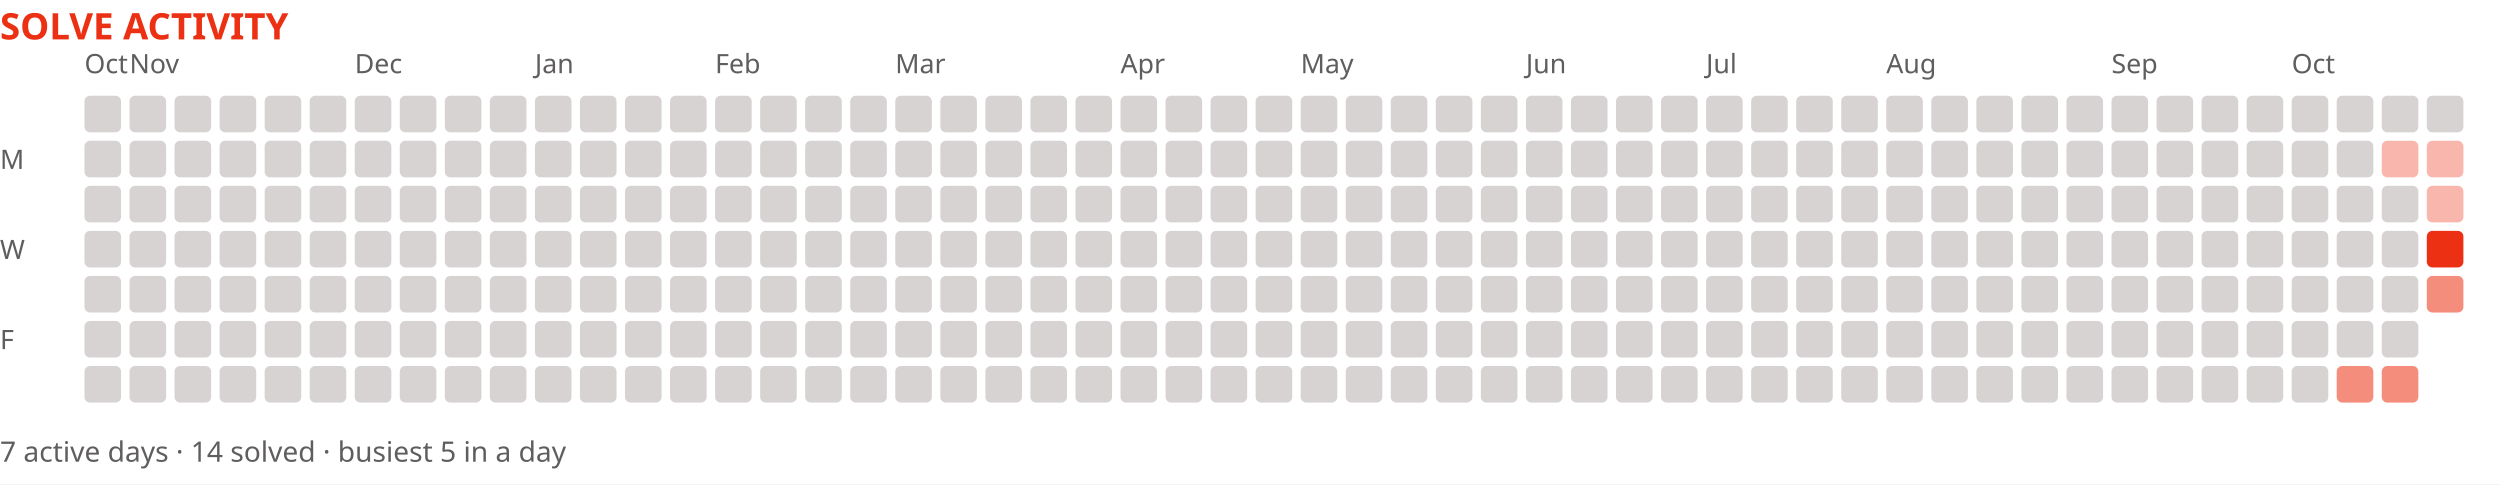
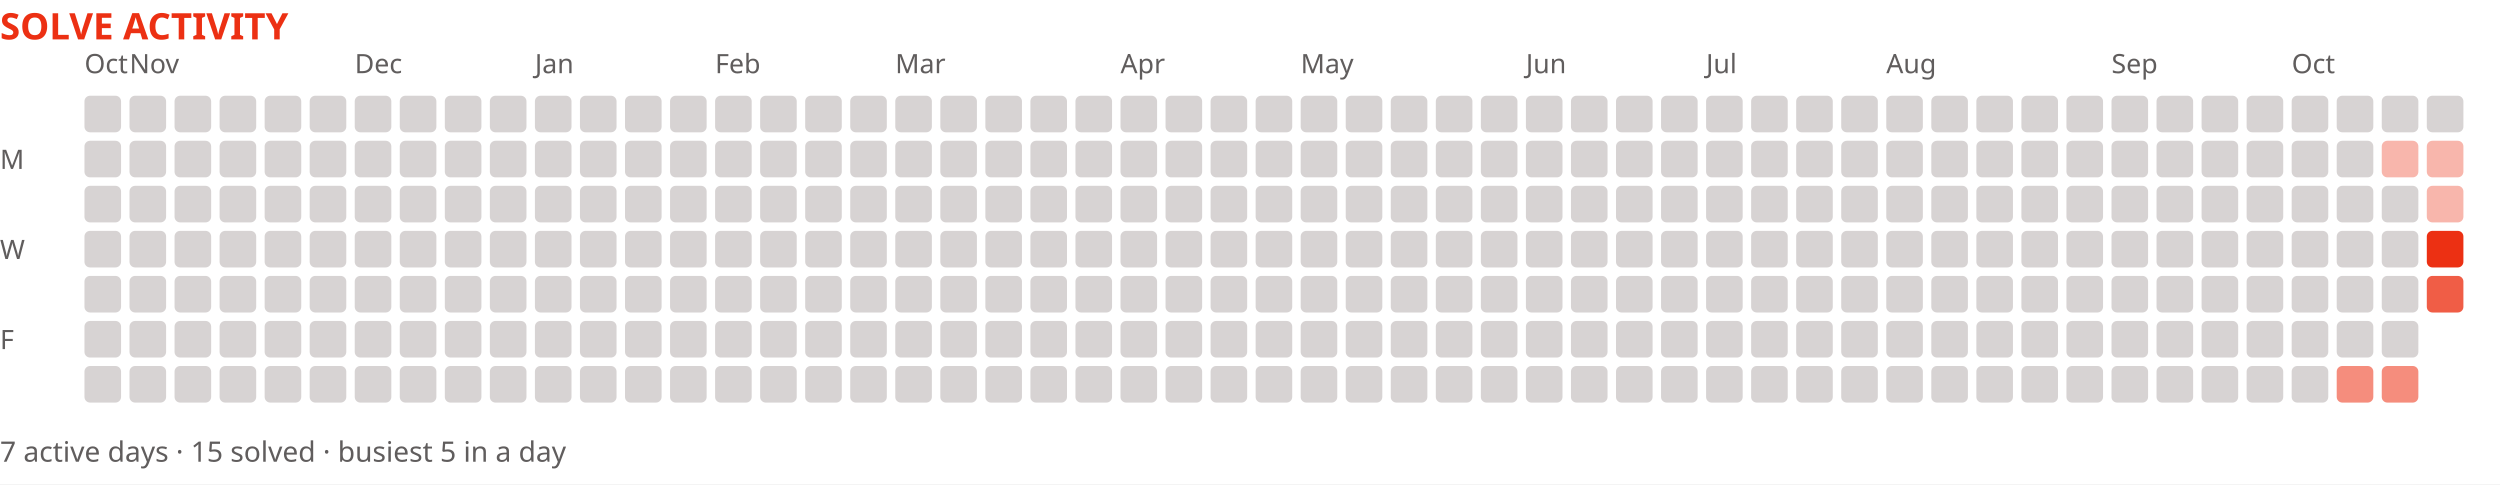
<svg xmlns="http://www.w3.org/2000/svg" width="888" height="172" viewBox="0 0 888 172" role="img" aria-label="Solve activity over the last year">
  <rect width="888" height="172" fill="#ffffff" />
  <text x="0" y="14" font-family="system-ui,sans-serif" font-size="13" font-weight="700" fill="#ec3013">SOLVE ACTIVITY</text>
  <text x="30" y="26" font-family="system-ui,sans-serif" font-size="9.5" fill="#605d5d">Oct</text>
  <text x="46" y="26" font-family="system-ui,sans-serif" font-size="9.5" fill="#605d5d">Nov</text>
  <text x="126" y="26" font-family="system-ui,sans-serif" font-size="9.5" fill="#605d5d">Dec</text>
  <text x="190" y="26" font-family="system-ui,sans-serif" font-size="9.5" fill="#605d5d">Jan</text>
  <text x="254" y="26" font-family="system-ui,sans-serif" font-size="9.5" fill="#605d5d">Feb</text>
  <text x="318" y="26" font-family="system-ui,sans-serif" font-size="9.5" fill="#605d5d">Mar</text>
  <text x="398" y="26" font-family="system-ui,sans-serif" font-size="9.5" fill="#605d5d">Apr</text>
  <text x="462" y="26" font-family="system-ui,sans-serif" font-size="9.5" fill="#605d5d">May</text>
  <text x="542" y="26" font-family="system-ui,sans-serif" font-size="9.5" fill="#605d5d">Jun</text>
  <text x="606" y="26" font-family="system-ui,sans-serif" font-size="9.5" fill="#605d5d">Jul</text>
  <text x="670" y="26" font-family="system-ui,sans-serif" font-size="9.5" fill="#605d5d">Aug</text>
  <text x="750" y="26" font-family="system-ui,sans-serif" font-size="9.5" fill="#605d5d">Sep</text>
  <text x="814" y="26" font-family="system-ui,sans-serif" font-size="9.5" fill="#605d5d">Oct</text>
  <text x="0" y="60" font-family="system-ui,sans-serif" font-size="9.5" fill="#605d5d">M</text>
  <text x="0" y="92" font-family="system-ui,sans-serif" font-size="9.5" fill="#605d5d">W</text>
  <text x="0" y="124" font-family="system-ui,sans-serif" font-size="9.5" fill="#605d5d">F</text>
  <rect x="30" y="34" width="13" height="13" fill="#d7d3d3" rx="2" />
  <rect x="30" y="50" width="13" height="13" fill="#d7d3d3" rx="2" />
  <rect x="30" y="66" width="13" height="13" fill="#d7d3d3" rx="2" />
  <rect x="30" y="82" width="13" height="13" fill="#d7d3d3" rx="2" />
  <rect x="30" y="98" width="13" height="13" fill="#d7d3d3" rx="2" />
  <rect x="30" y="114" width="13" height="13" fill="#d7d3d3" rx="2" />
  <rect x="30" y="130" width="13" height="13" fill="#d7d3d3" rx="2" />
  <rect x="46" y="34" width="13" height="13" fill="#d7d3d3" rx="2" />
  <rect x="46" y="50" width="13" height="13" fill="#d7d3d3" rx="2" />
  <rect x="46" y="66" width="13" height="13" fill="#d7d3d3" rx="2" />
  <rect x="46" y="82" width="13" height="13" fill="#d7d3d3" rx="2" />
  <rect x="46" y="98" width="13" height="13" fill="#d7d3d3" rx="2" />
  <rect x="46" y="114" width="13" height="13" fill="#d7d3d3" rx="2" />
  <rect x="46" y="130" width="13" height="13" fill="#d7d3d3" rx="2" />
  <rect x="62" y="34" width="13" height="13" fill="#d7d3d3" rx="2" />
  <rect x="62" y="50" width="13" height="13" fill="#d7d3d3" rx="2" />
  <rect x="62" y="66" width="13" height="13" fill="#d7d3d3" rx="2" />
  <rect x="62" y="82" width="13" height="13" fill="#d7d3d3" rx="2" />
  <rect x="62" y="98" width="13" height="13" fill="#d7d3d3" rx="2" />
  <rect x="62" y="114" width="13" height="13" fill="#d7d3d3" rx="2" />
  <rect x="62" y="130" width="13" height="13" fill="#d7d3d3" rx="2" />
  <rect x="78" y="34" width="13" height="13" fill="#d7d3d3" rx="2" />
  <rect x="78" y="50" width="13" height="13" fill="#d7d3d3" rx="2" />
  <rect x="78" y="66" width="13" height="13" fill="#d7d3d3" rx="2" />
  <rect x="78" y="82" width="13" height="13" fill="#d7d3d3" rx="2" />
  <rect x="78" y="98" width="13" height="13" fill="#d7d3d3" rx="2" />
  <rect x="78" y="114" width="13" height="13" fill="#d7d3d3" rx="2" />
  <rect x="78" y="130" width="13" height="13" fill="#d7d3d3" rx="2" />
  <rect x="94" y="34" width="13" height="13" fill="#d7d3d3" rx="2" />
  <rect x="94" y="50" width="13" height="13" fill="#d7d3d3" rx="2" />
  <rect x="94" y="66" width="13" height="13" fill="#d7d3d3" rx="2" />
  <rect x="94" y="82" width="13" height="13" fill="#d7d3d3" rx="2" />
  <rect x="94" y="98" width="13" height="13" fill="#d7d3d3" rx="2" />
  <rect x="94" y="114" width="13" height="13" fill="#d7d3d3" rx="2" />
  <rect x="94" y="130" width="13" height="13" fill="#d7d3d3" rx="2" />
  <rect x="110" y="34" width="13" height="13" fill="#d7d3d3" rx="2" />
  <rect x="110" y="50" width="13" height="13" fill="#d7d3d3" rx="2" />
  <rect x="110" y="66" width="13" height="13" fill="#d7d3d3" rx="2" />
  <rect x="110" y="82" width="13" height="13" fill="#d7d3d3" rx="2" />
  <rect x="110" y="98" width="13" height="13" fill="#d7d3d3" rx="2" />
  <rect x="110" y="114" width="13" height="13" fill="#d7d3d3" rx="2" />
  <rect x="110" y="130" width="13" height="13" fill="#d7d3d3" rx="2" />
  <rect x="126" y="34" width="13" height="13" fill="#d7d3d3" rx="2" />
  <rect x="126" y="50" width="13" height="13" fill="#d7d3d3" rx="2" />
  <rect x="126" y="66" width="13" height="13" fill="#d7d3d3" rx="2" />
  <rect x="126" y="82" width="13" height="13" fill="#d7d3d3" rx="2" />
  <rect x="126" y="98" width="13" height="13" fill="#d7d3d3" rx="2" />
  <rect x="126" y="114" width="13" height="13" fill="#d7d3d3" rx="2" />
  <rect x="126" y="130" width="13" height="13" fill="#d7d3d3" rx="2" />
  <rect x="142" y="34" width="13" height="13" fill="#d7d3d3" rx="2" />
  <rect x="142" y="50" width="13" height="13" fill="#d7d3d3" rx="2" />
  <rect x="142" y="66" width="13" height="13" fill="#d7d3d3" rx="2" />
  <rect x="142" y="82" width="13" height="13" fill="#d7d3d3" rx="2" />
  <rect x="142" y="98" width="13" height="13" fill="#d7d3d3" rx="2" />
  <rect x="142" y="114" width="13" height="13" fill="#d7d3d3" rx="2" />
  <rect x="142" y="130" width="13" height="13" fill="#d7d3d3" rx="2" />
  <rect x="158" y="34" width="13" height="13" fill="#d7d3d3" rx="2" />
  <rect x="158" y="50" width="13" height="13" fill="#d7d3d3" rx="2" />
  <rect x="158" y="66" width="13" height="13" fill="#d7d3d3" rx="2" />
  <rect x="158" y="82" width="13" height="13" fill="#d7d3d3" rx="2" />
  <rect x="158" y="98" width="13" height="13" fill="#d7d3d3" rx="2" />
  <rect x="158" y="114" width="13" height="13" fill="#d7d3d3" rx="2" />
  <rect x="158" y="130" width="13" height="13" fill="#d7d3d3" rx="2" />
  <rect x="174" y="34" width="13" height="13" fill="#d7d3d3" rx="2" />
  <rect x="174" y="50" width="13" height="13" fill="#d7d3d3" rx="2" />
  <rect x="174" y="66" width="13" height="13" fill="#d7d3d3" rx="2" />
  <rect x="174" y="82" width="13" height="13" fill="#d7d3d3" rx="2" />
  <rect x="174" y="98" width="13" height="13" fill="#d7d3d3" rx="2" />
  <rect x="174" y="114" width="13" height="13" fill="#d7d3d3" rx="2" />
  <rect x="174" y="130" width="13" height="13" fill="#d7d3d3" rx="2" />
  <rect x="190" y="34" width="13" height="13" fill="#d7d3d3" rx="2" />
  <rect x="190" y="50" width="13" height="13" fill="#d7d3d3" rx="2" />
  <rect x="190" y="66" width="13" height="13" fill="#d7d3d3" rx="2" />
  <rect x="190" y="82" width="13" height="13" fill="#d7d3d3" rx="2" />
  <rect x="190" y="98" width="13" height="13" fill="#d7d3d3" rx="2" />
  <rect x="190" y="114" width="13" height="13" fill="#d7d3d3" rx="2" />
  <rect x="190" y="130" width="13" height="13" fill="#d7d3d3" rx="2" />
  <rect x="206" y="34" width="13" height="13" fill="#d7d3d3" rx="2" />
  <rect x="206" y="50" width="13" height="13" fill="#d7d3d3" rx="2" />
  <rect x="206" y="66" width="13" height="13" fill="#d7d3d3" rx="2" />
  <rect x="206" y="82" width="13" height="13" fill="#d7d3d3" rx="2" />
  <rect x="206" y="98" width="13" height="13" fill="#d7d3d3" rx="2" />
  <rect x="206" y="114" width="13" height="13" fill="#d7d3d3" rx="2" />
  <rect x="206" y="130" width="13" height="13" fill="#d7d3d3" rx="2" />
  <rect x="222" y="34" width="13" height="13" fill="#d7d3d3" rx="2" />
  <rect x="222" y="50" width="13" height="13" fill="#d7d3d3" rx="2" />
  <rect x="222" y="66" width="13" height="13" fill="#d7d3d3" rx="2" />
  <rect x="222" y="82" width="13" height="13" fill="#d7d3d3" rx="2" />
  <rect x="222" y="98" width="13" height="13" fill="#d7d3d3" rx="2" />
  <rect x="222" y="114" width="13" height="13" fill="#d7d3d3" rx="2" />
  <rect x="222" y="130" width="13" height="13" fill="#d7d3d3" rx="2" />
  <rect x="238" y="34" width="13" height="13" fill="#d7d3d3" rx="2" />
  <rect x="238" y="50" width="13" height="13" fill="#d7d3d3" rx="2" />
  <rect x="238" y="66" width="13" height="13" fill="#d7d3d3" rx="2" />
  <rect x="238" y="82" width="13" height="13" fill="#d7d3d3" rx="2" />
  <rect x="238" y="98" width="13" height="13" fill="#d7d3d3" rx="2" />
  <rect x="238" y="114" width="13" height="13" fill="#d7d3d3" rx="2" />
  <rect x="238" y="130" width="13" height="13" fill="#d7d3d3" rx="2" />
  <rect x="254" y="34" width="13" height="13" fill="#d7d3d3" rx="2" />
  <rect x="254" y="50" width="13" height="13" fill="#d7d3d3" rx="2" />
  <rect x="254" y="66" width="13" height="13" fill="#d7d3d3" rx="2" />
  <rect x="254" y="82" width="13" height="13" fill="#d7d3d3" rx="2" />
  <rect x="254" y="98" width="13" height="13" fill="#d7d3d3" rx="2" />
  <rect x="254" y="114" width="13" height="13" fill="#d7d3d3" rx="2" />
  <rect x="254" y="130" width="13" height="13" fill="#d7d3d3" rx="2" />
  <rect x="270" y="34" width="13" height="13" fill="#d7d3d3" rx="2" />
  <rect x="270" y="50" width="13" height="13" fill="#d7d3d3" rx="2" />
  <rect x="270" y="66" width="13" height="13" fill="#d7d3d3" rx="2" />
  <rect x="270" y="82" width="13" height="13" fill="#d7d3d3" rx="2" />
  <rect x="270" y="98" width="13" height="13" fill="#d7d3d3" rx="2" />
  <rect x="270" y="114" width="13" height="13" fill="#d7d3d3" rx="2" />
  <rect x="270" y="130" width="13" height="13" fill="#d7d3d3" rx="2" />
  <rect x="286" y="34" width="13" height="13" fill="#d7d3d3" rx="2" />
  <rect x="286" y="50" width="13" height="13" fill="#d7d3d3" rx="2" />
  <rect x="286" y="66" width="13" height="13" fill="#d7d3d3" rx="2" />
  <rect x="286" y="82" width="13" height="13" fill="#d7d3d3" rx="2" />
  <rect x="286" y="98" width="13" height="13" fill="#d7d3d3" rx="2" />
  <rect x="286" y="114" width="13" height="13" fill="#d7d3d3" rx="2" />
  <rect x="286" y="130" width="13" height="13" fill="#d7d3d3" rx="2" />
  <rect x="302" y="34" width="13" height="13" fill="#d7d3d3" rx="2" />
  <rect x="302" y="50" width="13" height="13" fill="#d7d3d3" rx="2" />
  <rect x="302" y="66" width="13" height="13" fill="#d7d3d3" rx="2" />
  <rect x="302" y="82" width="13" height="13" fill="#d7d3d3" rx="2" />
  <rect x="302" y="98" width="13" height="13" fill="#d7d3d3" rx="2" />
  <rect x="302" y="114" width="13" height="13" fill="#d7d3d3" rx="2" />
  <rect x="302" y="130" width="13" height="13" fill="#d7d3d3" rx="2" />
  <rect x="318" y="34" width="13" height="13" fill="#d7d3d3" rx="2" />
  <rect x="318" y="50" width="13" height="13" fill="#d7d3d3" rx="2" />
  <rect x="318" y="66" width="13" height="13" fill="#d7d3d3" rx="2" />
  <rect x="318" y="82" width="13" height="13" fill="#d7d3d3" rx="2" />
  <rect x="318" y="98" width="13" height="13" fill="#d7d3d3" rx="2" />
  <rect x="318" y="114" width="13" height="13" fill="#d7d3d3" rx="2" />
  <rect x="318" y="130" width="13" height="13" fill="#d7d3d3" rx="2" />
  <rect x="334" y="34" width="13" height="13" fill="#d7d3d3" rx="2" />
  <rect x="334" y="50" width="13" height="13" fill="#d7d3d3" rx="2" />
  <rect x="334" y="66" width="13" height="13" fill="#d7d3d3" rx="2" />
  <rect x="334" y="82" width="13" height="13" fill="#d7d3d3" rx="2" />
  <rect x="334" y="98" width="13" height="13" fill="#d7d3d3" rx="2" />
  <rect x="334" y="114" width="13" height="13" fill="#d7d3d3" rx="2" />
  <rect x="334" y="130" width="13" height="13" fill="#d7d3d3" rx="2" />
  <rect x="350" y="34" width="13" height="13" fill="#d7d3d3" rx="2" />
  <rect x="350" y="50" width="13" height="13" fill="#d7d3d3" rx="2" />
  <rect x="350" y="66" width="13" height="13" fill="#d7d3d3" rx="2" />
  <rect x="350" y="82" width="13" height="13" fill="#d7d3d3" rx="2" />
  <rect x="350" y="98" width="13" height="13" fill="#d7d3d3" rx="2" />
  <rect x="350" y="114" width="13" height="13" fill="#d7d3d3" rx="2" />
  <rect x="350" y="130" width="13" height="13" fill="#d7d3d3" rx="2" />
  <rect x="366" y="34" width="13" height="13" fill="#d7d3d3" rx="2" />
  <rect x="366" y="50" width="13" height="13" fill="#d7d3d3" rx="2" />
  <rect x="366" y="66" width="13" height="13" fill="#d7d3d3" rx="2" />
  <rect x="366" y="82" width="13" height="13" fill="#d7d3d3" rx="2" />
  <rect x="366" y="98" width="13" height="13" fill="#d7d3d3" rx="2" />
  <rect x="366" y="114" width="13" height="13" fill="#d7d3d3" rx="2" />
  <rect x="366" y="130" width="13" height="13" fill="#d7d3d3" rx="2" />
  <rect x="382" y="34" width="13" height="13" fill="#d7d3d3" rx="2" />
  <rect x="382" y="50" width="13" height="13" fill="#d7d3d3" rx="2" />
  <rect x="382" y="66" width="13" height="13" fill="#d7d3d3" rx="2" />
  <rect x="382" y="82" width="13" height="13" fill="#d7d3d3" rx="2" />
  <rect x="382" y="98" width="13" height="13" fill="#d7d3d3" rx="2" />
  <rect x="382" y="114" width="13" height="13" fill="#d7d3d3" rx="2" />
  <rect x="382" y="130" width="13" height="13" fill="#d7d3d3" rx="2" />
  <rect x="398" y="34" width="13" height="13" fill="#d7d3d3" rx="2" />
  <rect x="398" y="50" width="13" height="13" fill="#d7d3d3" rx="2" />
  <rect x="398" y="66" width="13" height="13" fill="#d7d3d3" rx="2" />
  <rect x="398" y="82" width="13" height="13" fill="#d7d3d3" rx="2" />
  <rect x="398" y="98" width="13" height="13" fill="#d7d3d3" rx="2" />
  <rect x="398" y="114" width="13" height="13" fill="#d7d3d3" rx="2" />
  <rect x="398" y="130" width="13" height="13" fill="#d7d3d3" rx="2" />
  <rect x="414" y="34" width="13" height="13" fill="#d7d3d3" rx="2" />
  <rect x="414" y="50" width="13" height="13" fill="#d7d3d3" rx="2" />
  <rect x="414" y="66" width="13" height="13" fill="#d7d3d3" rx="2" />
  <rect x="414" y="82" width="13" height="13" fill="#d7d3d3" rx="2" />
  <rect x="414" y="98" width="13" height="13" fill="#d7d3d3" rx="2" />
  <rect x="414" y="114" width="13" height="13" fill="#d7d3d3" rx="2" />
  <rect x="414" y="130" width="13" height="13" fill="#d7d3d3" rx="2" />
  <rect x="430" y="34" width="13" height="13" fill="#d7d3d3" rx="2" />
  <rect x="430" y="50" width="13" height="13" fill="#d7d3d3" rx="2" />
  <rect x="430" y="66" width="13" height="13" fill="#d7d3d3" rx="2" />
  <rect x="430" y="82" width="13" height="13" fill="#d7d3d3" rx="2" />
  <rect x="430" y="98" width="13" height="13" fill="#d7d3d3" rx="2" />
  <rect x="430" y="114" width="13" height="13" fill="#d7d3d3" rx="2" />
  <rect x="430" y="130" width="13" height="13" fill="#d7d3d3" rx="2" />
  <rect x="446" y="34" width="13" height="13" fill="#d7d3d3" rx="2" />
  <rect x="446" y="50" width="13" height="13" fill="#d7d3d3" rx="2" />
  <rect x="446" y="66" width="13" height="13" fill="#d7d3d3" rx="2" />
  <rect x="446" y="82" width="13" height="13" fill="#d7d3d3" rx="2" />
  <rect x="446" y="98" width="13" height="13" fill="#d7d3d3" rx="2" />
  <rect x="446" y="114" width="13" height="13" fill="#d7d3d3" rx="2" />
  <rect x="446" y="130" width="13" height="13" fill="#d7d3d3" rx="2" />
  <rect x="462" y="34" width="13" height="13" fill="#d7d3d3" rx="2" />
  <rect x="462" y="50" width="13" height="13" fill="#d7d3d3" rx="2" />
  <rect x="462" y="66" width="13" height="13" fill="#d7d3d3" rx="2" />
  <rect x="462" y="82" width="13" height="13" fill="#d7d3d3" rx="2" />
  <rect x="462" y="98" width="13" height="13" fill="#d7d3d3" rx="2" />
  <rect x="462" y="114" width="13" height="13" fill="#d7d3d3" rx="2" />
  <rect x="462" y="130" width="13" height="13" fill="#d7d3d3" rx="2" />
  <rect x="478" y="34" width="13" height="13" fill="#d7d3d3" rx="2" />
  <rect x="478" y="50" width="13" height="13" fill="#d7d3d3" rx="2" />
  <rect x="478" y="66" width="13" height="13" fill="#d7d3d3" rx="2" />
  <rect x="478" y="82" width="13" height="13" fill="#d7d3d3" rx="2" />
  <rect x="478" y="98" width="13" height="13" fill="#d7d3d3" rx="2" />
  <rect x="478" y="114" width="13" height="13" fill="#d7d3d3" rx="2" />
  <rect x="478" y="130" width="13" height="13" fill="#d7d3d3" rx="2" />
  <rect x="494" y="34" width="13" height="13" fill="#d7d3d3" rx="2" />
  <rect x="494" y="50" width="13" height="13" fill="#d7d3d3" rx="2" />
  <rect x="494" y="66" width="13" height="13" fill="#d7d3d3" rx="2" />
  <rect x="494" y="82" width="13" height="13" fill="#d7d3d3" rx="2" />
  <rect x="494" y="98" width="13" height="13" fill="#d7d3d3" rx="2" />
  <rect x="494" y="114" width="13" height="13" fill="#d7d3d3" rx="2" />
  <rect x="494" y="130" width="13" height="13" fill="#d7d3d3" rx="2" />
  <rect x="510" y="34" width="13" height="13" fill="#d7d3d3" rx="2" />
  <rect x="510" y="50" width="13" height="13" fill="#d7d3d3" rx="2" />
  <rect x="510" y="66" width="13" height="13" fill="#d7d3d3" rx="2" />
  <rect x="510" y="82" width="13" height="13" fill="#d7d3d3" rx="2" />
  <rect x="510" y="98" width="13" height="13" fill="#d7d3d3" rx="2" />
  <rect x="510" y="114" width="13" height="13" fill="#d7d3d3" rx="2" />
  <rect x="510" y="130" width="13" height="13" fill="#d7d3d3" rx="2" />
  <rect x="526" y="34" width="13" height="13" fill="#d7d3d3" rx="2" />
  <rect x="526" y="50" width="13" height="13" fill="#d7d3d3" rx="2" />
  <rect x="526" y="66" width="13" height="13" fill="#d7d3d3" rx="2" />
  <rect x="526" y="82" width="13" height="13" fill="#d7d3d3" rx="2" />
  <rect x="526" y="98" width="13" height="13" fill="#d7d3d3" rx="2" />
  <rect x="526" y="114" width="13" height="13" fill="#d7d3d3" rx="2" />
  <rect x="526" y="130" width="13" height="13" fill="#d7d3d3" rx="2" />
  <rect x="542" y="34" width="13" height="13" fill="#d7d3d3" rx="2" />
  <rect x="542" y="50" width="13" height="13" fill="#d7d3d3" rx="2" />
  <rect x="542" y="66" width="13" height="13" fill="#d7d3d3" rx="2" />
  <rect x="542" y="82" width="13" height="13" fill="#d7d3d3" rx="2" />
  <rect x="542" y="98" width="13" height="13" fill="#d7d3d3" rx="2" />
  <rect x="542" y="114" width="13" height="13" fill="#d7d3d3" rx="2" />
  <rect x="542" y="130" width="13" height="13" fill="#d7d3d3" rx="2" />
  <rect x="558" y="34" width="13" height="13" fill="#d7d3d3" rx="2" />
  <rect x="558" y="50" width="13" height="13" fill="#d7d3d3" rx="2" />
  <rect x="558" y="66" width="13" height="13" fill="#d7d3d3" rx="2" />
  <rect x="558" y="82" width="13" height="13" fill="#d7d3d3" rx="2" />
  <rect x="558" y="98" width="13" height="13" fill="#d7d3d3" rx="2" />
  <rect x="558" y="114" width="13" height="13" fill="#d7d3d3" rx="2" />
  <rect x="558" y="130" width="13" height="13" fill="#d7d3d3" rx="2" />
  <rect x="574" y="34" width="13" height="13" fill="#d7d3d3" rx="2" />
  <rect x="574" y="50" width="13" height="13" fill="#d7d3d3" rx="2" />
  <rect x="574" y="66" width="13" height="13" fill="#d7d3d3" rx="2" />
  <rect x="574" y="82" width="13" height="13" fill="#d7d3d3" rx="2" />
  <rect x="574" y="98" width="13" height="13" fill="#d7d3d3" rx="2" />
  <rect x="574" y="114" width="13" height="13" fill="#d7d3d3" rx="2" />
  <rect x="574" y="130" width="13" height="13" fill="#d7d3d3" rx="2" />
  <rect x="590" y="34" width="13" height="13" fill="#d7d3d3" rx="2" />
  <rect x="590" y="50" width="13" height="13" fill="#d7d3d3" rx="2" />
  <rect x="590" y="66" width="13" height="13" fill="#d7d3d3" rx="2" />
  <rect x="590" y="82" width="13" height="13" fill="#d7d3d3" rx="2" />
  <rect x="590" y="98" width="13" height="13" fill="#d7d3d3" rx="2" />
  <rect x="590" y="114" width="13" height="13" fill="#d7d3d3" rx="2" />
  <rect x="590" y="130" width="13" height="13" fill="#d7d3d3" rx="2" />
  <rect x="606" y="34" width="13" height="13" fill="#d7d3d3" rx="2" />
  <rect x="606" y="50" width="13" height="13" fill="#d7d3d3" rx="2" />
  <rect x="606" y="66" width="13" height="13" fill="#d7d3d3" rx="2" />
  <rect x="606" y="82" width="13" height="13" fill="#d7d3d3" rx="2" />
  <rect x="606" y="98" width="13" height="13" fill="#d7d3d3" rx="2" />
  <rect x="606" y="114" width="13" height="13" fill="#d7d3d3" rx="2" />
  <rect x="606" y="130" width="13" height="13" fill="#d7d3d3" rx="2" />
  <rect x="622" y="34" width="13" height="13" fill="#d7d3d3" rx="2" />
  <rect x="622" y="50" width="13" height="13" fill="#d7d3d3" rx="2" />
  <rect x="622" y="66" width="13" height="13" fill="#d7d3d3" rx="2" />
  <rect x="622" y="82" width="13" height="13" fill="#d7d3d3" rx="2" />
  <rect x="622" y="98" width="13" height="13" fill="#d7d3d3" rx="2" />
  <rect x="622" y="114" width="13" height="13" fill="#d7d3d3" rx="2" />
  <rect x="622" y="130" width="13" height="13" fill="#d7d3d3" rx="2" />
  <rect x="638" y="34" width="13" height="13" fill="#d7d3d3" rx="2" />
  <rect x="638" y="50" width="13" height="13" fill="#d7d3d3" rx="2" />
  <rect x="638" y="66" width="13" height="13" fill="#d7d3d3" rx="2" />
  <rect x="638" y="82" width="13" height="13" fill="#d7d3d3" rx="2" />
  <rect x="638" y="98" width="13" height="13" fill="#d7d3d3" rx="2" />
  <rect x="638" y="114" width="13" height="13" fill="#d7d3d3" rx="2" />
  <rect x="638" y="130" width="13" height="13" fill="#d7d3d3" rx="2" />
  <rect x="654" y="34" width="13" height="13" fill="#d7d3d3" rx="2" />
  <rect x="654" y="50" width="13" height="13" fill="#d7d3d3" rx="2" />
  <rect x="654" y="66" width="13" height="13" fill="#d7d3d3" rx="2" />
  <rect x="654" y="82" width="13" height="13" fill="#d7d3d3" rx="2" />
  <rect x="654" y="98" width="13" height="13" fill="#d7d3d3" rx="2" />
  <rect x="654" y="114" width="13" height="13" fill="#d7d3d3" rx="2" />
  <rect x="654" y="130" width="13" height="13" fill="#d7d3d3" rx="2" />
  <rect x="670" y="34" width="13" height="13" fill="#d7d3d3" rx="2" />
  <rect x="670" y="50" width="13" height="13" fill="#d7d3d3" rx="2" />
  <rect x="670" y="66" width="13" height="13" fill="#d7d3d3" rx="2" />
  <rect x="670" y="82" width="13" height="13" fill="#d7d3d3" rx="2" />
  <rect x="670" y="98" width="13" height="13" fill="#d7d3d3" rx="2" />
  <rect x="670" y="114" width="13" height="13" fill="#d7d3d3" rx="2" />
  <rect x="670" y="130" width="13" height="13" fill="#d7d3d3" rx="2" />
  <rect x="686" y="34" width="13" height="13" fill="#d7d3d3" rx="2" />
  <rect x="686" y="50" width="13" height="13" fill="#d7d3d3" rx="2" />
  <rect x="686" y="66" width="13" height="13" fill="#d7d3d3" rx="2" />
  <rect x="686" y="82" width="13" height="13" fill="#d7d3d3" rx="2" />
  <rect x="686" y="98" width="13" height="13" fill="#d7d3d3" rx="2" />
  <rect x="686" y="114" width="13" height="13" fill="#d7d3d3" rx="2" />
  <rect x="686" y="130" width="13" height="13" fill="#d7d3d3" rx="2" />
  <rect x="702" y="34" width="13" height="13" fill="#d7d3d3" rx="2" />
  <rect x="702" y="50" width="13" height="13" fill="#d7d3d3" rx="2" />
  <rect x="702" y="66" width="13" height="13" fill="#d7d3d3" rx="2" />
  <rect x="702" y="82" width="13" height="13" fill="#d7d3d3" rx="2" />
  <rect x="702" y="98" width="13" height="13" fill="#d7d3d3" rx="2" />
  <rect x="702" y="114" width="13" height="13" fill="#d7d3d3" rx="2" />
  <rect x="702" y="130" width="13" height="13" fill="#d7d3d3" rx="2" />
  <rect x="718" y="34" width="13" height="13" fill="#d7d3d3" rx="2" />
  <rect x="718" y="50" width="13" height="13" fill="#d7d3d3" rx="2" />
  <rect x="718" y="66" width="13" height="13" fill="#d7d3d3" rx="2" />
  <rect x="718" y="82" width="13" height="13" fill="#d7d3d3" rx="2" />
  <rect x="718" y="98" width="13" height="13" fill="#d7d3d3" rx="2" />
  <rect x="718" y="114" width="13" height="13" fill="#d7d3d3" rx="2" />
  <rect x="718" y="130" width="13" height="13" fill="#d7d3d3" rx="2" />
  <rect x="734" y="34" width="13" height="13" fill="#d7d3d3" rx="2" />
  <rect x="734" y="50" width="13" height="13" fill="#d7d3d3" rx="2" />
  <rect x="734" y="66" width="13" height="13" fill="#d7d3d3" rx="2" />
  <rect x="734" y="82" width="13" height="13" fill="#d7d3d3" rx="2" />
  <rect x="734" y="98" width="13" height="13" fill="#d7d3d3" rx="2" />
  <rect x="734" y="114" width="13" height="13" fill="#d7d3d3" rx="2" />
  <rect x="734" y="130" width="13" height="13" fill="#d7d3d3" rx="2" />
  <rect x="750" y="34" width="13" height="13" fill="#d7d3d3" rx="2" />
  <rect x="750" y="50" width="13" height="13" fill="#d7d3d3" rx="2" />
  <rect x="750" y="66" width="13" height="13" fill="#d7d3d3" rx="2" />
  <rect x="750" y="82" width="13" height="13" fill="#d7d3d3" rx="2" />
  <rect x="750" y="98" width="13" height="13" fill="#d7d3d3" rx="2" />
  <rect x="750" y="114" width="13" height="13" fill="#d7d3d3" rx="2" />
  <rect x="750" y="130" width="13" height="13" fill="#d7d3d3" rx="2" />
  <rect x="766" y="34" width="13" height="13" fill="#d7d3d3" rx="2" />
  <rect x="766" y="50" width="13" height="13" fill="#d7d3d3" rx="2" />
  <rect x="766" y="66" width="13" height="13" fill="#d7d3d3" rx="2" />
  <rect x="766" y="82" width="13" height="13" fill="#d7d3d3" rx="2" />
  <rect x="766" y="98" width="13" height="13" fill="#d7d3d3" rx="2" />
  <rect x="766" y="114" width="13" height="13" fill="#d7d3d3" rx="2" />
  <rect x="766" y="130" width="13" height="13" fill="#d7d3d3" rx="2" />
  <rect x="782" y="34" width="13" height="13" fill="#d7d3d3" rx="2" />
  <rect x="782" y="50" width="13" height="13" fill="#d7d3d3" rx="2" />
  <rect x="782" y="66" width="13" height="13" fill="#d7d3d3" rx="2" />
  <rect x="782" y="82" width="13" height="13" fill="#d7d3d3" rx="2" />
  <rect x="782" y="98" width="13" height="13" fill="#d7d3d3" rx="2" />
  <rect x="782" y="114" width="13" height="13" fill="#d7d3d3" rx="2" />
  <rect x="782" y="130" width="13" height="13" fill="#d7d3d3" rx="2" />
  <rect x="798" y="34" width="13" height="13" fill="#d7d3d3" rx="2" />
  <rect x="798" y="50" width="13" height="13" fill="#d7d3d3" rx="2" />
  <rect x="798" y="66" width="13" height="13" fill="#d7d3d3" rx="2" />
  <rect x="798" y="82" width="13" height="13" fill="#d7d3d3" rx="2" />
  <rect x="798" y="98" width="13" height="13" fill="#d7d3d3" rx="2" />
  <rect x="798" y="114" width="13" height="13" fill="#d7d3d3" rx="2" />
  <rect x="798" y="130" width="13" height="13" fill="#d7d3d3" rx="2" />
  <rect x="814" y="34" width="13" height="13" fill="#d7d3d3" rx="2" />
  <rect x="814" y="50" width="13" height="13" fill="#d7d3d3" rx="2" />
  <rect x="814" y="66" width="13" height="13" fill="#d7d3d3" rx="2" />
  <rect x="814" y="82" width="13" height="13" fill="#d7d3d3" rx="2" />
  <rect x="814" y="98" width="13" height="13" fill="#d7d3d3" rx="2" />
  <rect x="814" y="114" width="13" height="13" fill="#d7d3d3" rx="2" />
  <rect x="814" y="130" width="13" height="13" fill="#d7d3d3" rx="2" />
  <rect x="830" y="34" width="13" height="13" fill="#d7d3d3" rx="2" />
  <rect x="830" y="50" width="13" height="13" fill="#d7d3d3" rx="2" />
  <rect x="830" y="66" width="13" height="13" fill="#d7d3d3" rx="2" />
  <rect x="830" y="82" width="13" height="13" fill="#d7d3d3" rx="2" />
  <rect x="830" y="98" width="13" height="13" fill="#d7d3d3" rx="2" />
  <rect x="830" y="114" width="13" height="13" fill="#d7d3d3" rx="2" />
  <rect x="830" y="130" width="13" height="13" fill="#ec30138c" rx="2" />
  <rect x="846" y="34" width="13" height="13" fill="#d7d3d3" rx="2" />
  <rect x="846" y="50" width="13" height="13" fill="#ec301359" rx="2" />
  <rect x="846" y="66" width="13" height="13" fill="#d7d3d3" rx="2" />
  <rect x="846" y="82" width="13" height="13" fill="#d7d3d3" rx="2" />
  <rect x="846" y="98" width="13" height="13" fill="#d7d3d3" rx="2" />
  <rect x="846" y="114" width="13" height="13" fill="#d7d3d3" rx="2" />
  <rect x="846" y="130" width="13" height="13" fill="#ec30138c" rx="2" />
  <rect x="862" y="34" width="13" height="13" fill="#d7d3d3" rx="2" />
  <rect x="862" y="50" width="13" height="13" fill="#ec301359" rx="2" />
  <rect x="862" y="66" width="13" height="13" fill="#ec301359" rx="2" />
  <rect x="862" y="82" width="13" height="13" fill="#ec3013" rx="2" />
-   <rect x="862" y="98" width="13" height="13" fill="#ec30138c" rx="2" />
-   <text x="0" y="164" font-family="system-ui,sans-serif" font-size="10" fill="#605d5d">7 active days · 14 solved · busiest 5 in a day</text>
+   <rect x="862" y="98" width="13" height="13" fill="#ec3013c7" rx="2" />
+   <text x="0" y="164" font-family="system-ui,sans-serif" font-size="10" fill="#605d5d">7 active days · 15 solved · busiest 5 in a day</text>
</svg>
